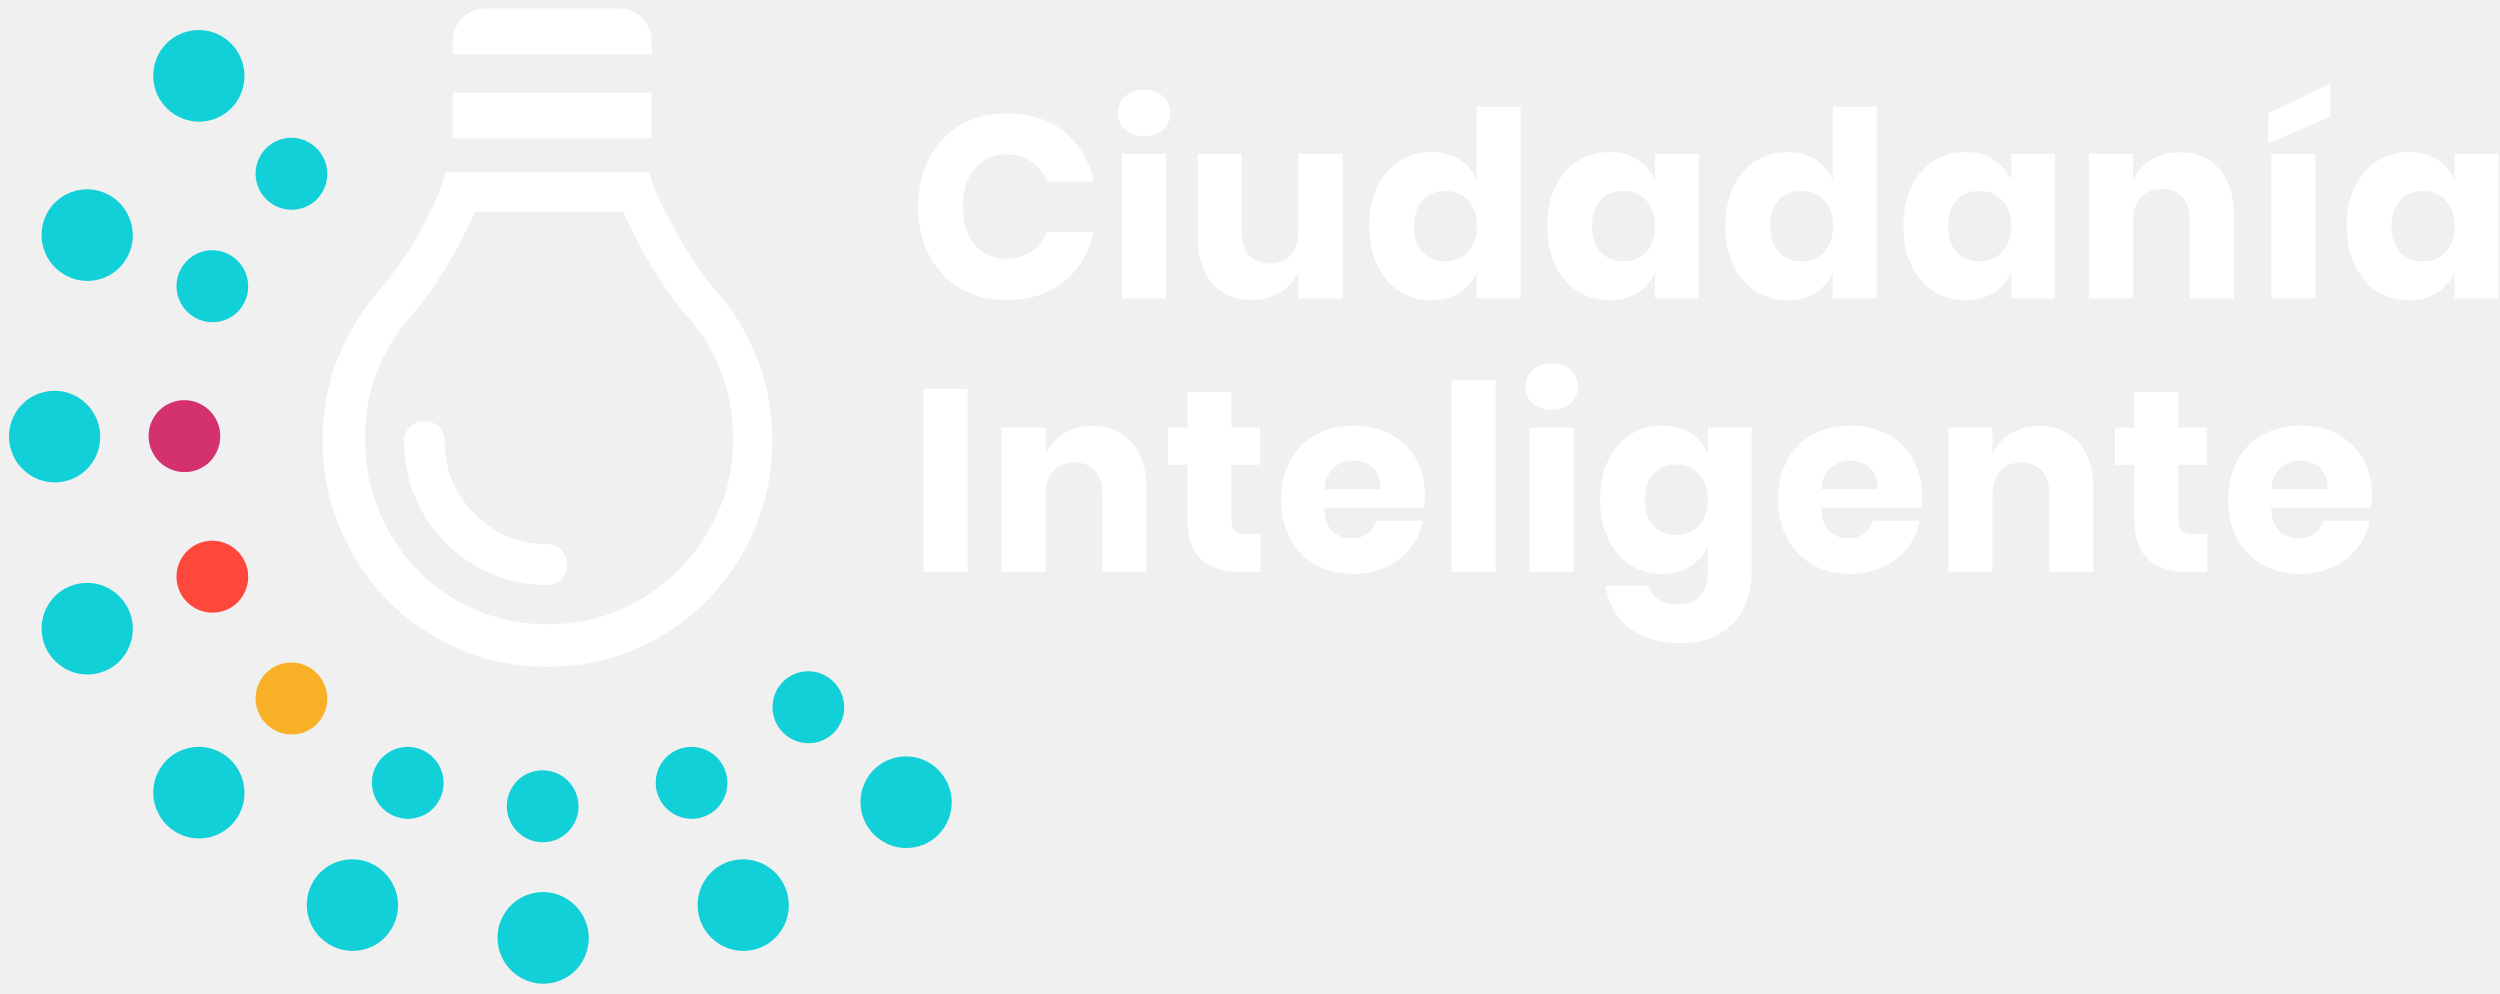
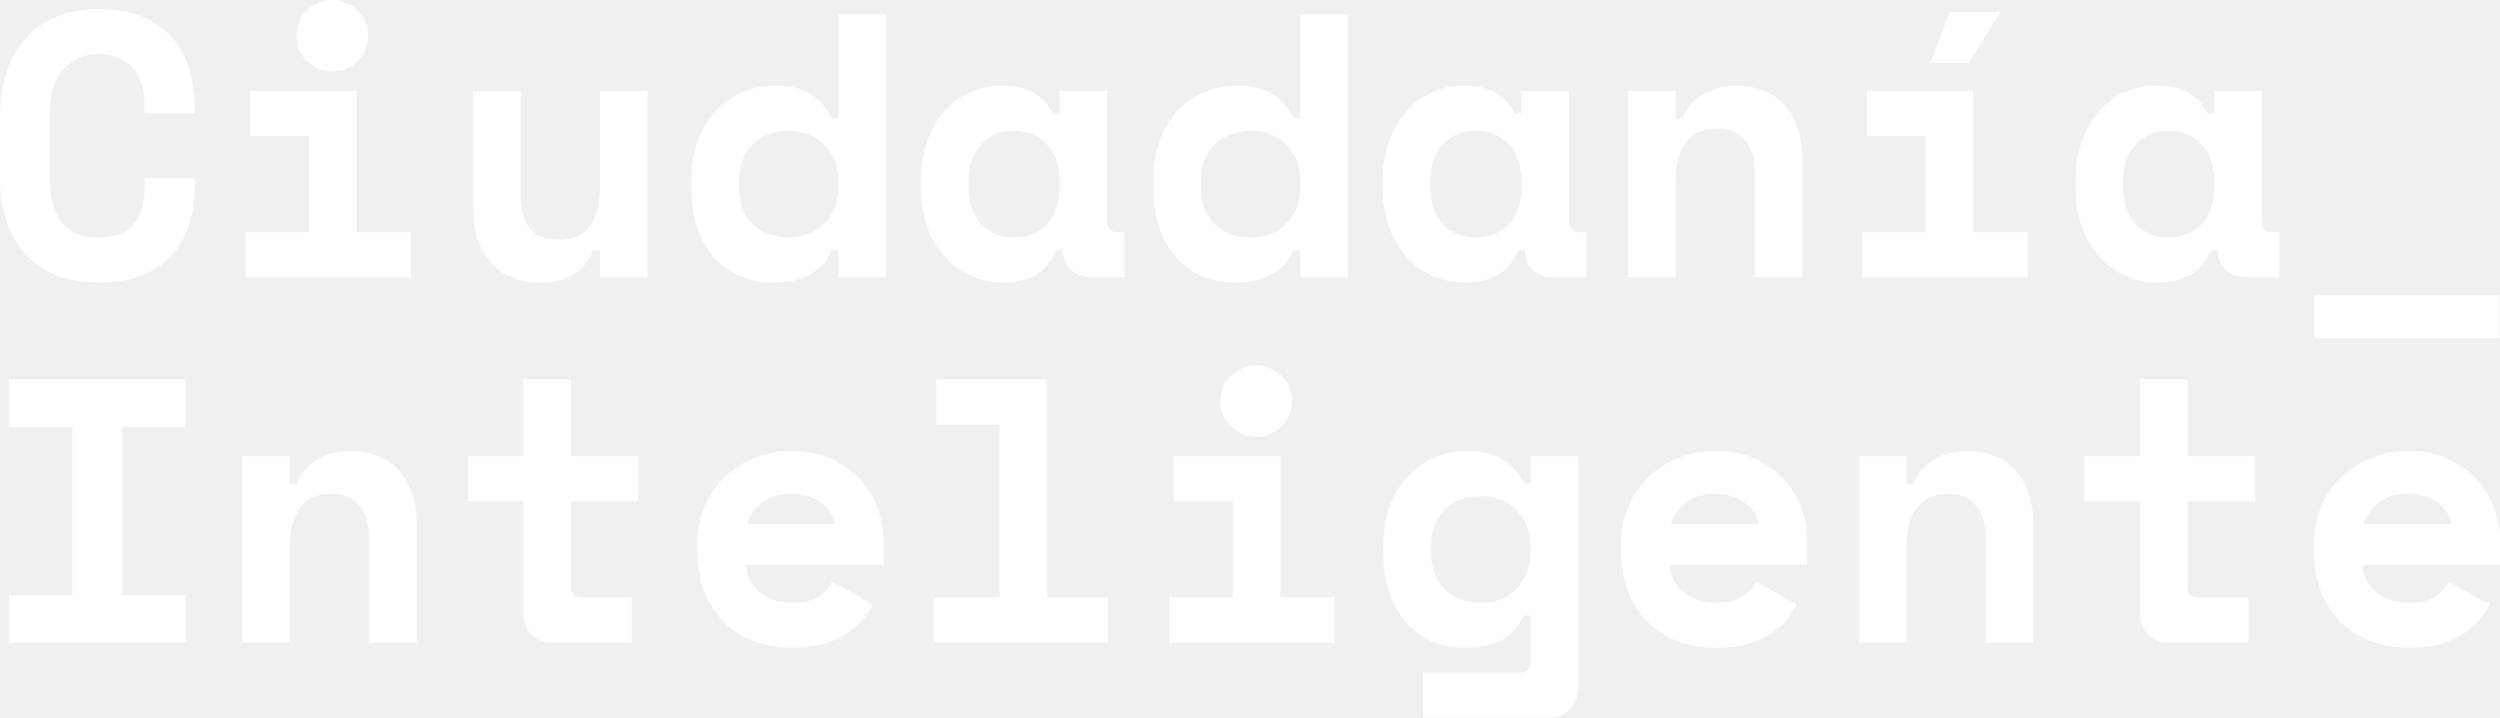
- <svg xmlns="http://www.w3.org/2000/svg" width="161" height="64" viewBox="0 0 161 64">
-   <g fill="none" fill-rule="evenodd">
-     <path d="M12.8 48.517c-.832 0-1.645.415-2.123 1.173-.742 1.175-.39 2.745.79 3.489.42.27.891.398 1.355.398.654 0 1.296-.255 1.771-.733.127-.127.244-.276.342-.434.746-1.183.39-2.745-.785-3.497-.42-.268-.887-.396-1.35-.396M5.609 37.957c-.832 0-1.646.415-2.123 1.171-.742 1.176-.39 2.746.79 3.49.42.27.89.4 1.354.4.653 0 1.296-.257 1.772-.735.129-.128.244-.275.342-.433.746-1.182.39-2.745-.786-3.497-.42-.268-.887-.396-1.35-.396M3.511 25.586c-.832 0-1.645.414-2.123 1.171-.742 1.177-.389 2.745.791 3.492.42.269.89.397 1.354.397.653 0 1.296-.255 1.772-.733.128-.129.243-.276.34-.434.748-1.183.391-2.745-.784-3.497-.42-.268-.888-.396-1.35-.396M5.608 12.612c-.831 0-1.645.415-2.122 1.17-.742 1.178-.39 2.747.79 3.492.42.27.89.398 1.355.398.653 0 1.295-.255 1.77-.733.13-.128.245-.276.343-.434.746-1.182.39-2.746-.786-3.497-.42-.268-.887-.396-1.35-.396M12.801 2.353c-.832 0-1.646.415-2.124 1.172-.742 1.177-.39 2.746.79 3.491.42.27.89.398 1.354.398.654 0 1.296-.256 1.772-.733.127-.129.244-.277.342-.434.746-1.182.39-2.746-.785-3.498-.42-.268-.887-.396-1.349-.396M45.734 56.93c-.744 1.177-.39 2.745.79 3.492.42.268.89.397 1.353.397.654 0 1.297-.256 1.773-.735.127-.126.243-.275.341-.433.746-1.182.39-2.744-.785-3.496-.42-.268-.888-.396-1.35-.396-.832 0-1.645.414-2.122 1.17zM34.97 57.87c-.831 0-1.644.415-2.12 1.171-.743 1.177-.392 2.746.789 3.491.42.27.89.399 1.354.399.654 0 1.295-.256 1.771-.733.128-.129.245-.276.343-.436.747-1.182.389-2.744-.786-3.495-.42-.268-.888-.397-1.35-.396M22.688 55.759c-.833 0-1.646.414-2.123 1.17-.742 1.178-.391 2.746.789 3.493.42.268.89.397 1.354.397.654 0 1.297-.256 1.772-.735.128-.126.245-.275.343-.433.745-1.182.388-2.744-.785-3.496-.42-.268-.888-.396-1.35-.396" stroke="#12D0D8" stroke-width=".84" fill="#12D0D8" />
-     <path d="M17.764 46.583c-.885-.56-1.149-1.735-.593-2.618.556-.883 1.725-1.145 2.605-.582.88.564 1.149 1.737.589 2.622-.073.12-.16.231-.255.326-.611.614-1.587.738-2.346.252" stroke="#F8B126" stroke-width=".84" fill="#F8B126" />
-     <path d="M12.67 38.739c-.886-.56-1.149-1.735-.591-2.619.556-.883 1.722-1.145 2.603-.581.881.562 1.149 1.735.59 2.622-.075.12-.161.23-.256.327-.61.612-1.587.735-2.347.25" stroke="#FF483C" stroke-width=".84" fill="#FF483C" />
-     <path d="M10.872 29.687c-.885-.56-1.148-1.737-.592-2.62.556-.882 1.724-1.143 2.605-.58.881.563 1.148 1.735.588 2.622-.073.118-.159.23-.255.327-.611.613-1.586.736-2.346.251" stroke="#D3326F" stroke-width=".84" fill="#D3326F" />
-     <path d="M12.67 20.03c-.886-.56-1.149-1.734-.591-2.616.556-.883 1.722-1.147 2.603-.583.881.564 1.149 1.738.59 2.622-.075.119-.161.232-.256.327-.61.612-1.587.738-2.347.25M17.764 12.79c-.885-.56-1.149-1.736-.593-2.617.556-.883 1.725-1.147 2.605-.583.88.564 1.149 1.737.589 2.623-.073.119-.16.23-.255.325-.611.614-1.587.738-2.346.252M43.532 52.014c-.886-.56-1.149-1.737-.593-2.62.557-.88 1.723-1.143 2.604-.58.882.562 1.15 1.736.589 2.623-.073.118-.159.228-.257.326-.609.612-1.585.738-2.343.25M33.943 53.524c-.884-.562-1.148-1.738-.592-2.62.556-.882 1.723-1.145 2.605-.581.881.564 1.149 1.736.588 2.621-.072.12-.16.23-.254.326-.612.615-1.589.738-2.347.254M25.256 52.014c-.887-.56-1.15-1.737-.594-2.62.558-.88 1.725-1.143 2.604-.58.881.562 1.15 1.736.588 2.623-.073.118-.159.228-.255.326-.61.612-1.585.738-2.343.25" stroke="#12D0D8" stroke-width=".84" fill="#12D0D8" />
-     <path d="M64.827 7.306c1.491 0 2.726.395 3.703 1.185.978.79 1.61 1.857 1.898 3.203h-3c-.22-.545-.56-.973-1.018-1.284-.459-.312-1.003-.468-1.633-.468-.828 0-1.496.306-2.004.918-.509.612-.763 1.43-.763 2.453s.254 1.838.763 2.444c.508.607 1.176.91 2.004.91.63 0 1.174-.156 1.633-.468.458-.311.798-.734 1.019-1.268h2.999c-.288 1.335-.92 2.4-1.898 3.196-.977.795-2.212 1.193-3.703 1.193-1.138 0-2.137-.253-2.999-.76-.861-.506-1.527-1.215-1.996-2.127-.47-.912-.705-1.952-.705-3.12 0-1.168.235-2.208.705-3.12.469-.912 1.135-1.622 1.996-2.128.862-.506 1.861-.759 3-.759zm7.16-.016c0-.434.154-.793.463-1.077.31-.283.718-.425 1.227-.425.508 0 .916.142 1.226.425.309.284.464.643.464 1.077 0 .422-.155.775-.464 1.059-.31.284-.718.425-1.226.425-.509 0-.917-.141-1.227-.425-.309-.284-.463-.637-.463-1.06zm3.098 2.62v9.31h-2.833V9.91h2.833zm11.384 0v9.31h-2.85v-1.686c-.265.545-.66.98-1.184 1.302-.525.322-1.135.484-1.831.484-1.06 0-1.903-.356-2.527-1.068-.624-.712-.936-1.691-.936-2.937V9.91h2.817v5.056c0 .634.163 1.126.489 1.476.325.35.764.526 1.317.526.574 0 1.027-.184 1.358-.55.332-.368.498-.89.498-1.569V9.909h2.85zm5.702-.118c.707 0 1.314.162 1.822.484.508.323.878.762 1.11 1.318V6.872h2.834V19.22h-2.834v-1.686c-.232.556-.602.996-1.11 1.318-.508.323-1.115.484-1.822.484-.762 0-1.445-.192-2.047-.575-.602-.384-1.077-.937-1.425-1.66-.348-.724-.521-1.569-.521-2.537 0-.979.173-1.827.521-2.544.348-.718.823-1.268 1.425-1.652.602-.384 1.285-.576 2.047-.576zm.911 2.503c-.608 0-1.096.2-1.466.6-.37.401-.555.957-.555 1.67 0 .711.185 1.267.555 1.668.37.4.858.6 1.466.6.597 0 1.085-.205 1.466-.617.381-.411.572-.962.572-1.652 0-.7-.19-1.254-.572-1.66-.38-.406-.87-.609-1.466-.609zm10.556-2.503c.707 0 1.315.162 1.823.484.508.323.883.762 1.126 1.318V9.91h2.817v9.31h-2.817v-1.685c-.243.556-.618.996-1.126 1.318-.508.323-1.116.484-1.823.484-.762 0-1.444-.192-2.046-.575-.602-.384-1.077-.937-1.425-1.66-.348-.724-.522-1.569-.522-2.537 0-.979.174-1.827.522-2.544.348-.718.823-1.268 1.425-1.652.602-.384 1.284-.576 2.046-.576zm.911 2.503c-.607 0-1.096.2-1.466.6-.37.401-.555.957-.555 1.67 0 .711.185 1.267.555 1.668.37.4.859.6 1.466.6.597 0 1.086-.205 1.467-.617.38-.411.571-.962.571-1.652 0-.7-.19-1.254-.571-1.66-.381-.406-.87-.609-1.467-.609zm10.556-2.503c.707 0 1.315.162 1.823.484.508.323.878.762 1.11 1.318V6.872h2.834V19.22h-2.834v-1.686c-.232.556-.602.996-1.11 1.318-.508.323-1.116.484-1.823.484-.762 0-1.444-.192-2.046-.575-.602-.384-1.077-.937-1.425-1.66-.348-.724-.522-1.569-.522-2.537 0-.979.174-1.827.522-2.544.348-.718.823-1.268 1.425-1.652.602-.384 1.284-.576 2.046-.576zm.912 2.503c-.608 0-1.097.2-1.467.6-.37.401-.555.957-.555 1.67 0 .711.185 1.267.555 1.668.37.4.86.6 1.467.6.596 0 1.085-.205 1.466-.617.381-.411.572-.962.572-1.652 0-.7-.19-1.254-.572-1.66-.381-.406-.87-.609-1.466-.609zm10.556-2.503c.707 0 1.314.162 1.822.484.508.323.884.762 1.127 1.318V9.91h2.817v9.31h-2.817v-1.685c-.243.556-.619.996-1.127 1.318-.508.323-1.115.484-1.822.484-.762 0-1.445-.192-2.047-.575-.602-.384-1.077-.937-1.425-1.66-.347-.724-.521-1.569-.521-2.537 0-.979.174-1.827.521-2.544.348-.718.823-1.268 1.425-1.652.602-.384 1.285-.576 2.047-.576zm.911 2.503c-.607 0-1.096.2-1.466.6-.37.401-.555.957-.555 1.67 0 .711.185 1.267.555 1.668.37.4.859.6 1.466.6.597 0 1.085-.205 1.466-.617.382-.411.572-.962.572-1.652 0-.7-.19-1.254-.572-1.66-.38-.406-.87-.609-1.466-.609zm12.909-2.486c1.06 0 1.903.356 2.527 1.068.624.712.936 1.69.936 2.936v5.407h-2.833v-5.073c0-.623-.163-1.11-.49-1.46-.325-.35-.759-.525-1.3-.525-.574 0-1.03.183-1.367.55-.337.367-.505.89-.505 1.569v4.939h-2.834V9.91h2.834v1.701c.265-.556.66-.996 1.184-1.318.525-.323 1.141-.484 1.848-.484zm8.717.1v9.31h-2.834V9.91h2.834zm.96-2.386l-3.992 1.719V7.306l3.993-1.935v2.152zm5.056 2.27c.707 0 1.314.16 1.822.483.509.323.884.762 1.127 1.318V9.91h2.817v9.31h-2.817v-1.685c-.243.556-.618.996-1.127 1.318-.508.323-1.115.484-1.822.484-.762 0-1.444-.192-2.046-.575-.602-.384-1.077-.937-1.425-1.66-.348-.724-.522-1.569-.522-2.537 0-.979.174-1.827.522-2.544.348-.718.823-1.268 1.425-1.652.602-.384 1.284-.576 2.046-.576zm.911 2.502c-.607 0-1.096.2-1.466.6-.37.401-.555.957-.555 1.67 0 .711.185 1.267.555 1.668.37.4.859.6 1.466.6.597 0 1.085-.205 1.467-.617.38-.411.571-.962.571-1.652 0-.7-.19-1.254-.571-1.66-.382-.406-.87-.609-1.467-.609zM62.31 25.044V36.84h-2.834V25.044h2.834zm8.054 2.386c1.06 0 1.902.356 2.527 1.068.624.711.936 1.69.936 2.936v5.406h-2.834v-5.072c0-.623-.163-1.11-.488-1.46-.326-.35-.76-.526-1.301-.526-.575 0-1.03.184-1.367.55-.337.368-.505.89-.505 1.57v4.938h-2.834v-9.31h2.834v1.702c.265-.556.66-.996 1.184-1.318.525-.323 1.14-.484 1.848-.484zm10.804 6.957v2.453h-1.276c-1.082 0-1.924-.27-2.526-.809-.602-.54-.903-1.432-.903-2.678v-3.42h-1.243V27.53h1.243v-2.286h2.833v2.286h1.856v2.402h-1.856v3.471c0 .367.075.623.224.768.149.144.4.216.754.216h.894zm10.606-2.452c0 .233-.028.49-.083.767h-6.412c.033.701.21 1.204.53 1.51.32.306.73.46 1.226.46.42 0 .768-.107 1.044-.318.276-.211.459-.484.547-.817h2.999c-.122.656-.387 1.243-.795 1.76-.41.517-.928.923-1.558 1.218-.63.295-1.331.442-2.104.442-.906 0-1.71-.192-2.411-.576-.701-.383-1.251-.937-1.649-1.66-.397-.723-.596-1.568-.596-2.536 0-.979.196-1.827.588-2.545.392-.717.942-1.268 1.649-1.651.707-.384 1.513-.576 2.419-.576.917 0 1.723.19 2.419.567.696.378 1.234.91 1.615 1.594s.572 1.47.572 2.36zm-2.866-.434c.01-.612-.152-1.07-.49-1.377-.336-.306-.753-.458-1.25-.458-.52 0-.95.155-1.293.467-.342.311-.535.767-.58 1.368h3.613zm7.407-7.008V36.84h-2.833V24.493h2.833zm1.924.417c0-.434.155-.792.464-1.076.31-.284.718-.425 1.226-.425s.917.141 1.226.425c.31.284.464.642.464 1.076 0 .423-.155.776-.464 1.06-.31.283-.718.425-1.226.425s-.917-.142-1.226-.425c-.31-.284-.464-.637-.464-1.06zm3.098 2.62v9.31h-2.833v-9.31h2.833zm5.702-.117c.707 0 1.314.161 1.822.484.508.322.884.762 1.127 1.318V27.53h2.817v9.26c0 .868-.166 1.65-.497 2.344-.332.696-.84 1.25-1.525 1.66-.685.412-1.535.618-2.551.618-1.392 0-2.505-.33-3.34-.993-.833-.662-1.333-1.56-1.499-2.694h2.8c.089.378.29.673.605.884.315.211.727.317 1.235.317.585 0 1.057-.17 1.416-.509.36-.34.539-.882.539-1.627v-1.635c-.243.556-.619.996-1.127 1.318-.508.323-1.115.484-1.822.484-.763 0-1.445-.192-2.047-.576-.602-.383-1.077-.937-1.425-1.66-.348-.723-.522-1.568-.522-2.536 0-.979.174-1.827.522-2.545.348-.717.823-1.268 1.425-1.651.602-.384 1.284-.576 2.047-.576zm.91 2.503c-.607 0-1.095.2-1.466.6-.37.4-.555.957-.555 1.669 0 .712.185 1.268.555 1.669.37.4.86.6 1.467.6.596 0 1.085-.206 1.466-.617.381-.412.572-.962.572-1.652 0-.7-.19-1.254-.572-1.66-.38-.406-.87-.61-1.466-.61zm15.826 2.019c0 .233-.028.49-.083.767h-6.412c.033.701.21 1.204.53 1.51.32.306.729.46 1.226.46.42 0 .768-.107 1.044-.318.276-.211.458-.484.547-.817h2.999c-.122.656-.387 1.243-.796 1.76-.408.517-.927.923-1.557 1.218-.63.295-1.331.442-2.104.442-.906 0-1.71-.192-2.411-.576-.702-.383-1.251-.937-1.649-1.66-.397-.723-.596-1.568-.596-2.536 0-.979.196-1.827.588-2.545.392-.717.942-1.268 1.649-1.651.707-.384 1.513-.576 2.419-.576.917 0 1.723.19 2.419.567.696.378 1.234.91 1.615 1.594s.572 1.47.572 2.36zm-2.867-.434c.011-.612-.151-1.07-.488-1.377-.337-.306-.754-.458-1.251-.458-.52 0-.95.155-1.293.467-.342.311-.535.767-.58 1.368h3.612zm10.44-4.071c1.06 0 1.903.356 2.527 1.068.624.711.936 1.69.936 2.936v5.406h-2.833v-5.072c0-.623-.163-1.11-.489-1.46-.326-.35-.76-.526-1.3-.526-.575 0-1.03.184-1.367.55-.337.368-.506.89-.506 1.57v4.938h-2.833v-9.31h2.833v1.702c.265-.556.66-.996 1.185-1.318.525-.323 1.14-.484 1.847-.484zm10.805 6.957v2.453h-1.276c-1.082 0-1.925-.27-2.527-.809-.602-.54-.903-1.432-.903-2.678v-3.42h-1.242V27.53h1.242v-2.286h2.834v2.286h1.856v2.402h-1.856v3.471c0 .367.074.623.223.768.15.144.4.216.754.216h.895zm10.606-2.452c0 .233-.028.49-.083.767h-6.412c.033.701.21 1.204.53 1.51.32.306.729.46 1.226.46.42 0 .768-.107 1.044-.318.276-.211.458-.484.547-.817h2.999c-.122.656-.387 1.243-.796 1.76-.408.517-.928.923-1.557 1.218-.63.295-1.331.442-2.104.442-.906 0-1.71-.192-2.411-.576-.702-.383-1.251-.937-1.649-1.66-.398-.723-.596-1.568-.596-2.536 0-.979.196-1.827.588-2.545.392-.717.941-1.268 1.648-1.651.707-.384 1.514-.576 2.42-.576.916 0 1.723.19 2.419.567.696.378 1.234.91 1.615 1.594s.572 1.47.572 2.36zm-2.867-.434c.011-.612-.152-1.07-.488-1.377-.337-.306-.754-.458-1.251-.458-.52 0-.95.155-1.293.467-.342.311-.536.767-.58 1.368h3.612zM35.203 37.67c.383 0 .697-.124.943-.37.246-.248.369-.564.369-.948s-.123-.7-.369-.947-.56-.37-.943-.37c-1.803 0-3.347-.646-4.631-1.936-1.285-1.29-1.927-2.842-1.927-4.654 0-.384-.123-.7-.369-.947s-.56-.37-.943-.37c-.382 0-.696.123-.942.37s-.37.563-.37.947c0 1.648.41 3.185 1.23 4.613.82 1.427 1.94 2.553 3.362 3.376 1.42.824 2.95 1.236 4.59 1.236zm.053 5.27c2.633 0 5.06-.649 7.281-1.948 2.222-1.299 3.977-3.067 5.266-5.306 1.289-2.238 1.933-4.684 1.933-7.337 0-1.824-.315-3.552-.946-5.182-.63-1.63-1.522-3.11-2.674-4.436-.987-1.105-1.92-2.515-2.797-4.228-.878-1.548-1.371-2.681-1.481-3.4H28.674c-.11.664-.576 1.797-1.399 3.4-.932 1.713-1.892 3.123-2.88 4.228-1.151 1.327-2.043 2.805-2.674 4.436-.63 1.63-.946 3.358-.946 5.182 0 2.542.617 4.933 1.851 7.171 1.235 2.239 2.949 4.021 5.143 5.348 2.249 1.382 4.744 2.073 7.487 2.073zm8.998-22.582c.988 1.107 1.729 2.339 2.223 3.695.494 1.356.741 2.753.741 4.192 0 2.159-.535 4.151-1.606 5.977-1.07 1.827-2.511 3.28-4.323 4.359-1.811 1.08-3.815 1.619-6.01 1.619-2.196 0-4.2-.54-6.012-1.619-1.811-1.08-3.225-2.546-4.24-4.4-1.016-1.854-1.524-3.833-1.524-5.936 0-2.989.989-5.618 2.965-7.887.659-.72 1.345-1.66 2.058-2.823.824-1.328 1.51-2.628 2.059-3.901h9.552c.549 1.273 1.235 2.573 2.058 3.901.714 1.163 1.4 2.104 2.059 2.823z" fill="#FFFFFF" />
-     <path d="M31.265.543h8.601c1.16 0 2.1.94 2.1 2.1v.852H29.165v-.852c0-1.16.94-2.1 2.1-2.1zM29.165 5.974h12.802v2.952H29.165z" fill="#FFFFFF" fill-rule="nonzero" />
-     <g fill="#12D0D8" stroke="#12D0D8" stroke-width=".84">
-       <path d="M56.224 50.304c-.742 1.176-.39 2.745.788 3.49.421.269.891.398 1.356.398.654 0 1.296-.256 1.772-.733.127-.128.243-.277.34-.435.748-1.182.392-2.745-.783-3.497-.42-.268-.888-.395-1.35-.395-.832 0-1.646.414-2.123 1.172zM51.052 47.146c-.885-.56-1.148-1.735-.592-2.618.558-.883 1.724-1.144 2.605-.582.882.564 1.148 1.737.588 2.622-.071.12-.159.232-.255.326-.611.614-1.586.738-2.346.252" />
-     </g>
-   </g>
+ <svg xmlns="http://www.w3.org/2000/svg" width="209" height="60" viewBox="0 0 209 60" fill="none">
+   <path d="M8.198 19.851C8.997 19.851 9.649 19.736 10.153 19.506C10.679 19.254 11.079 18.93 11.352 18.532C11.646 18.113 11.846 17.642 11.951 17.118C12.056 16.574 12.108 16.019 12.108 15.454V14.888H16.271V15.454C16.271 18.071 15.577 20.092 14.19 21.516C12.823 22.919 10.826 23.62 8.198 23.62C5.676 23.62 3.679 22.856 2.207 21.327C0.736 19.799 0 17.569 0 14.637V9.737C0 8.334 0.189 7.078 0.568 5.968C0.946 4.837 1.493 3.895 2.207 3.141C2.922 2.366 3.784 1.78 4.793 1.382C5.802 0.963 6.937 0.754 8.198 0.754C9.502 0.754 10.658 0.942 11.667 1.319C12.676 1.696 13.517 2.241 14.19 2.953C14.883 3.664 15.399 4.523 15.735 5.528C16.092 6.533 16.271 7.664 16.271 8.92V9.486H12.108V8.92C12.108 8.397 12.046 7.873 11.919 7.35C11.793 6.826 11.583 6.355 11.289 5.936C10.994 5.518 10.595 5.183 10.091 4.931C9.586 4.659 8.955 4.523 8.198 4.523C7.505 4.523 6.906 4.659 6.401 4.931C5.897 5.183 5.476 5.539 5.14 5.999C4.803 6.439 4.551 6.963 4.383 7.57C4.236 8.156 4.162 8.774 4.162 9.423V14.951C4.162 15.663 4.236 16.323 4.383 16.93C4.53 17.516 4.761 18.029 5.077 18.469C5.392 18.909 5.802 19.254 6.307 19.506C6.832 19.736 7.463 19.851 8.198 19.851Z" fill="white" />
+   <path d="M20.537 19.411H25.835V11.37H20.916V7.601H29.808V19.411H34.349V23.181H20.537V19.411ZM30.785 2.984C30.785 3.403 30.701 3.801 30.533 4.178C30.386 4.534 30.176 4.848 29.903 5.12C29.629 5.371 29.303 5.58 28.925 5.748C28.568 5.895 28.189 5.968 27.79 5.968C27.369 5.968 26.981 5.895 26.623 5.748C26.266 5.58 25.951 5.371 25.677 5.12C25.404 4.848 25.183 4.534 25.015 4.178C24.868 3.801 24.794 3.403 24.794 2.984C24.794 2.565 24.868 2.178 25.015 1.822C25.183 1.445 25.404 1.131 25.677 0.879C25.951 0.607 26.266 0.398 26.623 0.251C26.981 0.084 27.369 0 27.79 0C28.189 0 28.568 0.084 28.925 0.251C29.303 0.398 29.629 0.607 29.903 0.879C30.176 1.131 30.386 1.445 30.533 1.822C30.701 2.178 30.785 2.565 30.785 2.984Z" fill="white" />
+   <path d="M50.156 7.601H54.129V23.181H50.156V20.919H49.589C48.895 22.72 47.402 23.62 45.111 23.62C44.333 23.62 43.608 23.495 42.935 23.243C42.263 22.992 41.674 22.605 41.169 22.081C40.665 21.558 40.265 20.909 39.971 20.134C39.698 19.338 39.561 18.406 39.561 17.338V7.601H43.534V16.522C43.534 17.631 43.797 18.5 44.323 19.129C44.848 19.736 45.636 20.04 46.688 20.04C47.886 20.04 48.758 19.663 49.305 18.909C49.872 18.134 50.156 17.087 50.156 15.768V7.601Z" fill="white" />
+   <path d="M70.094 20.919H69.527C69.359 21.275 69.148 21.62 68.896 21.956C68.665 22.27 68.35 22.552 67.95 22.804C67.572 23.055 67.109 23.254 66.563 23.4C66.037 23.547 65.396 23.62 64.639 23.62C63.672 23.62 62.768 23.453 61.928 23.118C61.108 22.762 60.382 22.249 59.752 21.579C59.142 20.888 58.659 20.05 58.301 19.066C57.965 18.082 57.797 16.951 57.797 15.674V15.108C57.797 13.852 57.975 12.732 58.333 11.747C58.711 10.763 59.216 9.936 59.846 9.266C60.498 8.575 61.244 8.051 62.085 7.695C62.947 7.339 63.851 7.161 64.797 7.161C66.058 7.161 67.057 7.402 67.793 7.884C68.528 8.345 69.106 9.004 69.527 9.863H70.094V1.194H74.067V23.181H70.094V20.919ZM65.932 19.851C67.172 19.851 68.171 19.464 68.928 18.689C69.706 17.893 70.094 16.857 70.094 15.579V15.202C70.094 13.925 69.706 12.899 68.928 12.124C68.171 11.329 67.172 10.931 65.932 10.931C64.692 10.931 63.683 11.318 62.905 12.093C62.148 12.847 61.77 13.883 61.77 15.202V15.579C61.77 16.899 62.148 17.946 62.905 18.72C63.683 19.474 64.692 19.851 65.932 19.851Z" fill="white" />
+   <path d="M88.298 20.919C87.878 21.903 87.289 22.605 86.532 23.023C85.776 23.421 84.893 23.62 83.884 23.62C82.938 23.62 82.044 23.442 81.204 23.086C80.384 22.73 79.658 22.207 79.028 21.516C78.397 20.825 77.893 19.987 77.514 19.003C77.157 18.019 76.978 16.899 76.978 15.642V15.14C76.978 13.904 77.157 12.794 77.514 11.81C77.872 10.826 78.355 9.988 78.965 9.297C79.574 8.606 80.279 8.083 81.077 7.727C81.897 7.35 82.77 7.161 83.695 7.161C84.809 7.161 85.702 7.35 86.375 7.727C87.069 8.104 87.615 8.69 88.015 9.486H88.582V7.601H92.555V18.469C92.555 19.097 92.839 19.411 93.407 19.411H94.006V23.181H91.294C90.579 23.181 89.991 22.971 89.528 22.552C89.087 22.134 88.866 21.589 88.866 20.919H88.298ZM84.767 19.851C85.923 19.851 86.848 19.474 87.542 18.72C88.235 17.946 88.582 16.899 88.582 15.579V15.202C88.582 13.883 88.235 12.847 87.542 12.093C86.848 11.318 85.923 10.931 84.767 10.931C83.611 10.931 82.686 11.318 81.992 12.093C81.298 12.847 80.951 13.883 80.951 15.202V15.579C80.951 16.899 81.298 17.946 81.992 18.72C82.686 19.474 83.611 19.851 84.767 19.851Z" fill="white" />
+   <path d="M108.71 20.919H108.142C107.974 21.275 107.764 21.62 107.511 21.956C107.28 22.27 106.965 22.552 106.565 22.804C106.187 23.055 105.725 23.254 105.178 23.4C104.652 23.547 104.011 23.62 103.254 23.62C102.287 23.62 101.384 23.453 100.543 23.118C99.723 22.762 98.998 22.249 98.367 21.579C97.757 20.888 97.274 20.05 96.916 19.066C96.58 18.082 96.412 16.951 96.412 15.674V15.108C96.412 13.852 96.591 12.732 96.948 11.747C97.326 10.763 97.831 9.936 98.462 9.266C99.113 8.575 99.859 8.051 100.7 7.695C101.562 7.339 102.466 7.161 103.412 7.161C104.673 7.161 105.672 7.402 106.408 7.884C107.143 8.345 107.722 9.004 108.142 9.863H108.71V1.194H112.683V23.181H108.71V20.919ZM104.547 19.851C105.788 19.851 106.786 19.464 107.543 18.689C108.321 17.893 108.71 16.857 108.71 15.579V15.202C108.71 13.925 108.321 12.899 107.543 12.124C106.786 11.329 105.788 10.931 104.547 10.931C103.307 10.931 102.298 11.318 101.52 12.093C100.763 12.847 100.385 13.883 100.385 15.202V15.579C100.385 16.899 100.763 17.946 101.52 18.72C102.298 19.474 103.307 19.851 104.547 19.851Z" fill="white" />
+   <path d="M126.914 20.919C126.493 21.903 125.905 22.605 125.148 23.023C124.391 23.421 123.508 23.62 122.499 23.62C121.553 23.62 120.66 23.442 119.819 23.086C118.999 22.73 118.274 22.207 117.643 21.516C117.012 20.825 116.508 19.987 116.129 19.003C115.772 18.019 115.593 16.899 115.593 15.642V15.14C115.593 13.904 115.772 12.794 116.129 11.81C116.487 10.826 116.97 9.988 117.58 9.297C118.19 8.606 118.894 8.083 119.693 7.727C120.512 7.35 121.385 7.161 122.31 7.161C123.424 7.161 124.317 7.35 124.99 7.727C125.684 8.104 126.23 8.69 126.63 9.486H127.197V7.601H131.17V18.469C131.17 19.097 131.454 19.411 132.022 19.411H132.621V23.181H129.909C129.194 23.181 128.606 22.971 128.143 22.552C127.702 22.134 127.481 21.589 127.481 20.919H126.914ZM123.382 19.851C124.538 19.851 125.463 19.474 126.157 18.72C126.851 17.946 127.197 16.899 127.197 15.579V15.202C127.197 13.883 126.851 12.847 126.157 12.093C125.463 11.318 124.538 10.931 123.382 10.931C122.226 10.931 121.301 11.318 120.607 12.093C119.913 12.847 119.566 13.883 119.566 15.202V15.579C119.566 16.899 119.913 17.946 120.607 18.72C121.301 19.474 122.226 19.851 123.382 19.851Z" fill="white" />
+   <path d="M140.072 23.181H136.099V7.601H140.072V9.926H140.64C140.997 9.046 141.575 8.366 142.374 7.884C143.173 7.402 144.108 7.161 145.181 7.161C145.937 7.161 146.642 7.287 147.293 7.538C147.966 7.769 148.555 8.135 149.059 8.638C149.564 9.14 149.953 9.779 150.226 10.554C150.52 11.329 150.667 12.25 150.667 13.318V23.181H146.694V14.323C146.694 13.213 146.421 12.344 145.874 11.716C145.349 11.067 144.581 10.742 143.572 10.742C142.395 10.742 141.512 11.14 140.924 11.936C140.356 12.711 140.072 13.758 140.072 15.077V23.181Z" fill="white" />
+   <path d="M155.691 19.411H160.988V11.37H156.069V7.601H164.961V19.411H169.502V23.181H155.691V19.411ZM163.006 1.005H167.232L164.583 5.277H161.366L163.006 1.005Z" fill="white" />
+   <path d="M184.836 20.919C184.416 21.903 183.827 22.605 183.071 23.023C182.314 23.421 181.431 23.62 180.422 23.62C179.476 23.62 178.582 23.442 177.742 23.086C176.922 22.73 176.196 22.207 175.566 21.516C174.935 20.825 174.431 19.987 174.052 19.003C173.695 18.019 173.516 16.899 173.516 15.642V15.14C173.516 13.904 173.695 12.794 174.052 11.81C174.41 10.826 174.893 9.988 175.503 9.297C176.112 8.606 176.817 8.083 177.615 7.727C178.435 7.35 179.308 7.161 180.233 7.161C181.347 7.161 182.24 7.35 182.913 7.727C183.607 8.104 184.153 8.69 184.553 9.486H185.12V7.601H189.093V18.469C189.093 19.097 189.377 19.411 189.945 19.411H190.544V23.181H187.832C187.117 23.181 186.529 22.971 186.066 22.552C185.625 22.134 185.404 21.589 185.404 20.919H184.836ZM181.305 19.851C182.461 19.851 183.386 19.474 184.08 18.72C184.773 17.946 185.12 16.899 185.12 15.579V15.202C185.12 13.883 184.773 12.847 184.08 12.093C183.386 11.318 182.461 10.931 181.305 10.931C180.149 10.931 179.224 11.318 178.53 12.093C177.836 12.847 177.489 13.883 177.489 15.202V15.579C177.489 16.899 177.836 17.946 178.53 18.72C179.224 19.474 180.149 19.851 181.305 19.851Z" fill="white" />
+   <path d="M193.486 24.688H208.937V28.269H193.486V24.688Z" fill="white" />
+   <path d="M0.757 31.731H15.514V35.689H10.217V49.76H15.514V53.718H0.757V49.76H6.054V35.689H0.757V31.731Z" fill="white" />
+   <path d="M24.227 53.718H20.254V38.139H24.227V40.463H24.794C25.152 39.584 25.73 38.903 26.529 38.421C27.327 37.94 28.263 37.699 29.335 37.699C30.092 37.699 30.796 37.825 31.448 38.076C32.12 38.306 32.709 38.673 33.214 39.175C33.718 39.678 34.107 40.316 34.38 41.091C34.675 41.866 34.822 42.787 34.822 43.855V53.718H30.849V44.86C30.849 43.751 30.575 42.882 30.029 42.253C29.503 41.604 28.736 41.28 27.727 41.28C26.55 41.28 25.667 41.678 25.078 42.473C24.511 43.248 24.227 44.295 24.227 45.614V53.718Z" fill="white" />
+   <path d="M39.12 38.139H43.755V31.731H47.728V38.139H53.373V41.908H47.728V49.007C47.728 49.635 48.012 49.949 48.58 49.949H52.805V53.718H46.183C45.468 53.718 44.88 53.488 44.417 53.027C43.976 52.566 43.755 51.98 43.755 51.268V41.908H39.12V38.139Z" fill="white" />
+   <path d="M62.369 47.216C62.39 47.677 62.495 48.106 62.684 48.504C62.895 48.881 63.168 49.216 63.504 49.509C63.861 49.781 64.261 50.001 64.702 50.169C65.165 50.315 65.648 50.389 66.153 50.389C67.141 50.389 67.898 50.221 68.423 49.886C68.949 49.53 69.327 49.111 69.558 48.63L72.964 50.514C72.775 50.912 72.512 51.331 72.176 51.771C71.839 52.189 71.398 52.577 70.851 52.933C70.326 53.289 69.674 53.582 68.896 53.812C68.139 54.043 67.246 54.158 66.216 54.158C65.039 54.158 63.967 53.969 63 53.592C62.033 53.215 61.192 52.671 60.477 51.959C59.783 51.247 59.237 50.378 58.837 49.352C58.459 48.326 58.27 47.164 58.27 45.865V45.677C58.27 44.483 58.469 43.395 58.869 42.41C59.289 41.426 59.857 40.589 60.572 39.898C61.286 39.207 62.117 38.673 63.063 38.296C64.03 37.898 65.06 37.699 66.153 37.699C67.498 37.699 68.654 37.94 69.621 38.421C70.588 38.882 71.387 39.479 72.018 40.212C72.649 40.924 73.111 41.719 73.405 42.599C73.7 43.457 73.847 44.295 73.847 45.112V47.216H62.369ZM66.121 41.28C65.112 41.28 64.292 41.541 63.662 42.065C63.031 42.568 62.621 43.154 62.432 43.824H69.811C69.684 43.091 69.285 42.484 68.612 42.002C67.961 41.52 67.13 41.28 66.121 41.28Z" fill="white" />
+   <path d="M78.082 49.949H83.569V35.5H78.271V31.731H87.542V49.949H92.65V53.718H78.082V49.949Z" fill="white" />
+   <path d="M97.768 49.949H103.065V41.908H98.146V38.139H107.038V49.949H111.579V53.718H97.768V49.949ZM108.016 33.521C108.016 33.94 107.932 34.338 107.764 34.715C107.616 35.071 107.406 35.385 107.133 35.657C106.86 35.909 106.534 36.118 106.155 36.285C105.798 36.432 105.42 36.505 105.02 36.505C104.6 36.505 104.211 36.432 103.854 36.285C103.496 36.118 103.181 35.909 102.908 35.657C102.634 35.385 102.414 35.071 102.245 34.715C102.098 34.338 102.025 33.94 102.025 33.521C102.025 33.103 102.098 32.715 102.245 32.359C102.414 31.982 102.634 31.668 102.908 31.417C103.181 31.145 103.496 30.935 103.854 30.789C104.211 30.621 104.6 30.538 105.02 30.538C105.42 30.538 105.798 30.621 106.155 30.789C106.534 30.935 106.86 31.145 107.133 31.417C107.406 31.668 107.616 31.982 107.764 32.359C107.932 32.715 108.016 33.103 108.016 33.521Z" fill="white" />
+   <path d="M127.954 51.456H127.387C127.218 51.812 127.008 52.158 126.756 52.493C126.525 52.807 126.209 53.09 125.81 53.341C125.432 53.592 124.969 53.791 124.422 53.938C123.897 54.084 123.256 54.158 122.499 54.158C121.532 54.158 120.628 53.99 119.787 53.655C118.967 53.299 118.242 52.786 117.611 52.116C117.002 51.425 116.518 50.587 116.161 49.603C115.825 48.619 115.656 47.488 115.656 46.211V45.646C115.656 44.389 115.835 43.269 116.192 42.285C116.571 41.301 117.075 40.474 117.706 39.803C118.358 39.112 119.104 38.589 119.945 38.233C120.807 37.877 121.711 37.699 122.657 37.699C123.918 37.699 124.916 37.94 125.652 38.421C126.388 38.882 126.966 39.542 127.387 40.4H127.954V38.139H131.927V57.55C131.927 58.262 131.696 58.848 131.234 59.309C130.792 59.77 130.214 60 129.499 60H118.967V56.231H127.103C127.67 56.231 127.954 55.917 127.954 55.288V51.456ZM123.792 50.389C125.032 50.389 126.031 50.001 126.787 49.226C127.565 48.431 127.954 47.394 127.954 46.117V45.74C127.954 44.462 127.565 43.437 126.787 42.662C126.031 41.866 125.032 41.468 123.792 41.468C122.552 41.468 121.542 41.855 120.765 42.63C120.008 43.384 119.63 44.421 119.63 45.74V46.117C119.63 47.436 120.008 48.483 120.765 49.258C121.542 50.012 122.552 50.389 123.792 50.389Z" fill="white" />
+   <path d="M139.599 47.216C139.62 47.677 139.725 48.106 139.915 48.504C140.125 48.881 140.398 49.216 140.734 49.509C141.092 49.781 141.491 50.001 141.933 50.169C142.395 50.315 142.879 50.389 143.383 50.389C144.371 50.389 145.128 50.221 145.654 49.886C146.179 49.53 146.558 49.111 146.789 48.63L150.194 50.514C150.005 50.912 149.742 51.331 149.406 51.771C149.07 52.189 148.628 52.577 148.082 52.933C147.556 53.289 146.904 53.582 146.127 53.812C145.37 54.043 144.476 54.158 143.446 54.158C142.269 54.158 141.197 53.969 140.23 53.592C139.263 53.215 138.422 52.671 137.707 51.959C137.014 51.247 136.467 50.378 136.068 49.352C135.689 48.326 135.5 47.164 135.5 45.865V45.677C135.5 44.483 135.7 43.395 136.099 42.41C136.52 41.426 137.087 40.589 137.802 39.898C138.517 39.207 139.347 38.673 140.293 38.296C141.26 37.898 142.29 37.699 143.383 37.699C144.729 37.699 145.885 37.94 146.852 38.421C147.819 38.882 148.618 39.479 149.248 40.212C149.879 40.924 150.341 41.719 150.636 42.599C150.93 43.457 151.077 44.295 151.077 45.112V47.216H139.599ZM143.352 41.28C142.343 41.28 141.523 41.541 140.892 42.065C140.261 42.568 139.852 43.154 139.662 43.824H147.041C146.915 43.091 146.515 42.484 145.843 42.002C145.191 41.52 144.361 41.28 143.352 41.28Z" fill="white" />
+   <path d="M159.38 53.718H155.407V38.139H159.38V40.463H159.947C160.305 39.584 160.883 38.903 161.682 38.421C162.481 37.94 163.416 37.699 164.488 37.699C165.245 37.699 165.949 37.825 166.601 38.076C167.274 38.306 167.862 38.673 168.367 39.175C168.871 39.678 169.26 40.316 169.533 41.091C169.828 41.866 169.975 42.787 169.975 43.855V53.718H166.002V44.86C166.002 43.751 165.728 42.882 165.182 42.253C164.656 41.604 163.889 41.28 162.88 41.28C161.703 41.28 160.82 41.678 160.231 42.473C159.664 43.248 159.38 44.295 159.38 45.614V53.718Z" fill="white" />
+   <path d="M174.273 38.139H178.908V31.731H182.881V38.139H188.526V41.908H182.881V49.007C182.881 49.635 183.165 49.949 183.733 49.949H187.958V53.718H181.336C180.622 53.718 180.033 53.488 179.57 53.027C179.129 52.566 178.908 51.98 178.908 51.268V41.908H174.273V38.139Z" fill="white" />
+   <path d="M197.522 47.216C197.543 47.677 197.648 48.106 197.837 48.504C198.048 48.881 198.321 49.216 198.657 49.509C199.015 49.781 199.414 50.001 199.856 50.169C200.318 50.315 200.801 50.389 201.306 50.389C202.294 50.389 203.051 50.221 203.576 49.886C204.102 49.53 204.48 49.111 204.712 48.63L208.117 50.514C207.928 50.912 207.665 51.331 207.329 51.771C206.992 52.189 206.551 52.577 206.004 52.933C205.479 53.289 204.827 53.582 204.049 53.812C203.293 54.043 202.399 54.158 201.369 54.158C200.192 54.158 199.12 53.969 198.153 53.592C197.186 53.215 196.345 52.671 195.63 51.959C194.936 51.247 194.39 50.378 193.99 49.352C193.612 48.326 193.423 47.164 193.423 45.865V45.677C193.423 44.483 193.623 43.395 194.022 42.41C194.442 41.426 195.01 40.589 195.725 39.898C196.439 39.207 197.27 38.673 198.216 38.296C199.183 37.898 200.213 37.699 201.306 37.699C202.651 37.699 203.808 37.94 204.775 38.421C205.742 38.882 206.54 39.479 207.171 40.212C207.802 40.924 208.264 41.719 208.559 42.599C208.853 43.457 209 44.295 209 45.112V47.216H197.522ZM201.274 41.28C200.265 41.28 199.446 41.541 198.815 42.065C198.184 42.568 197.774 43.154 197.585 43.824H204.964C204.838 43.091 204.438 42.484 203.766 42.002C203.114 41.52 202.284 41.28 201.274 41.28Z" fill="white" />
</svg>
